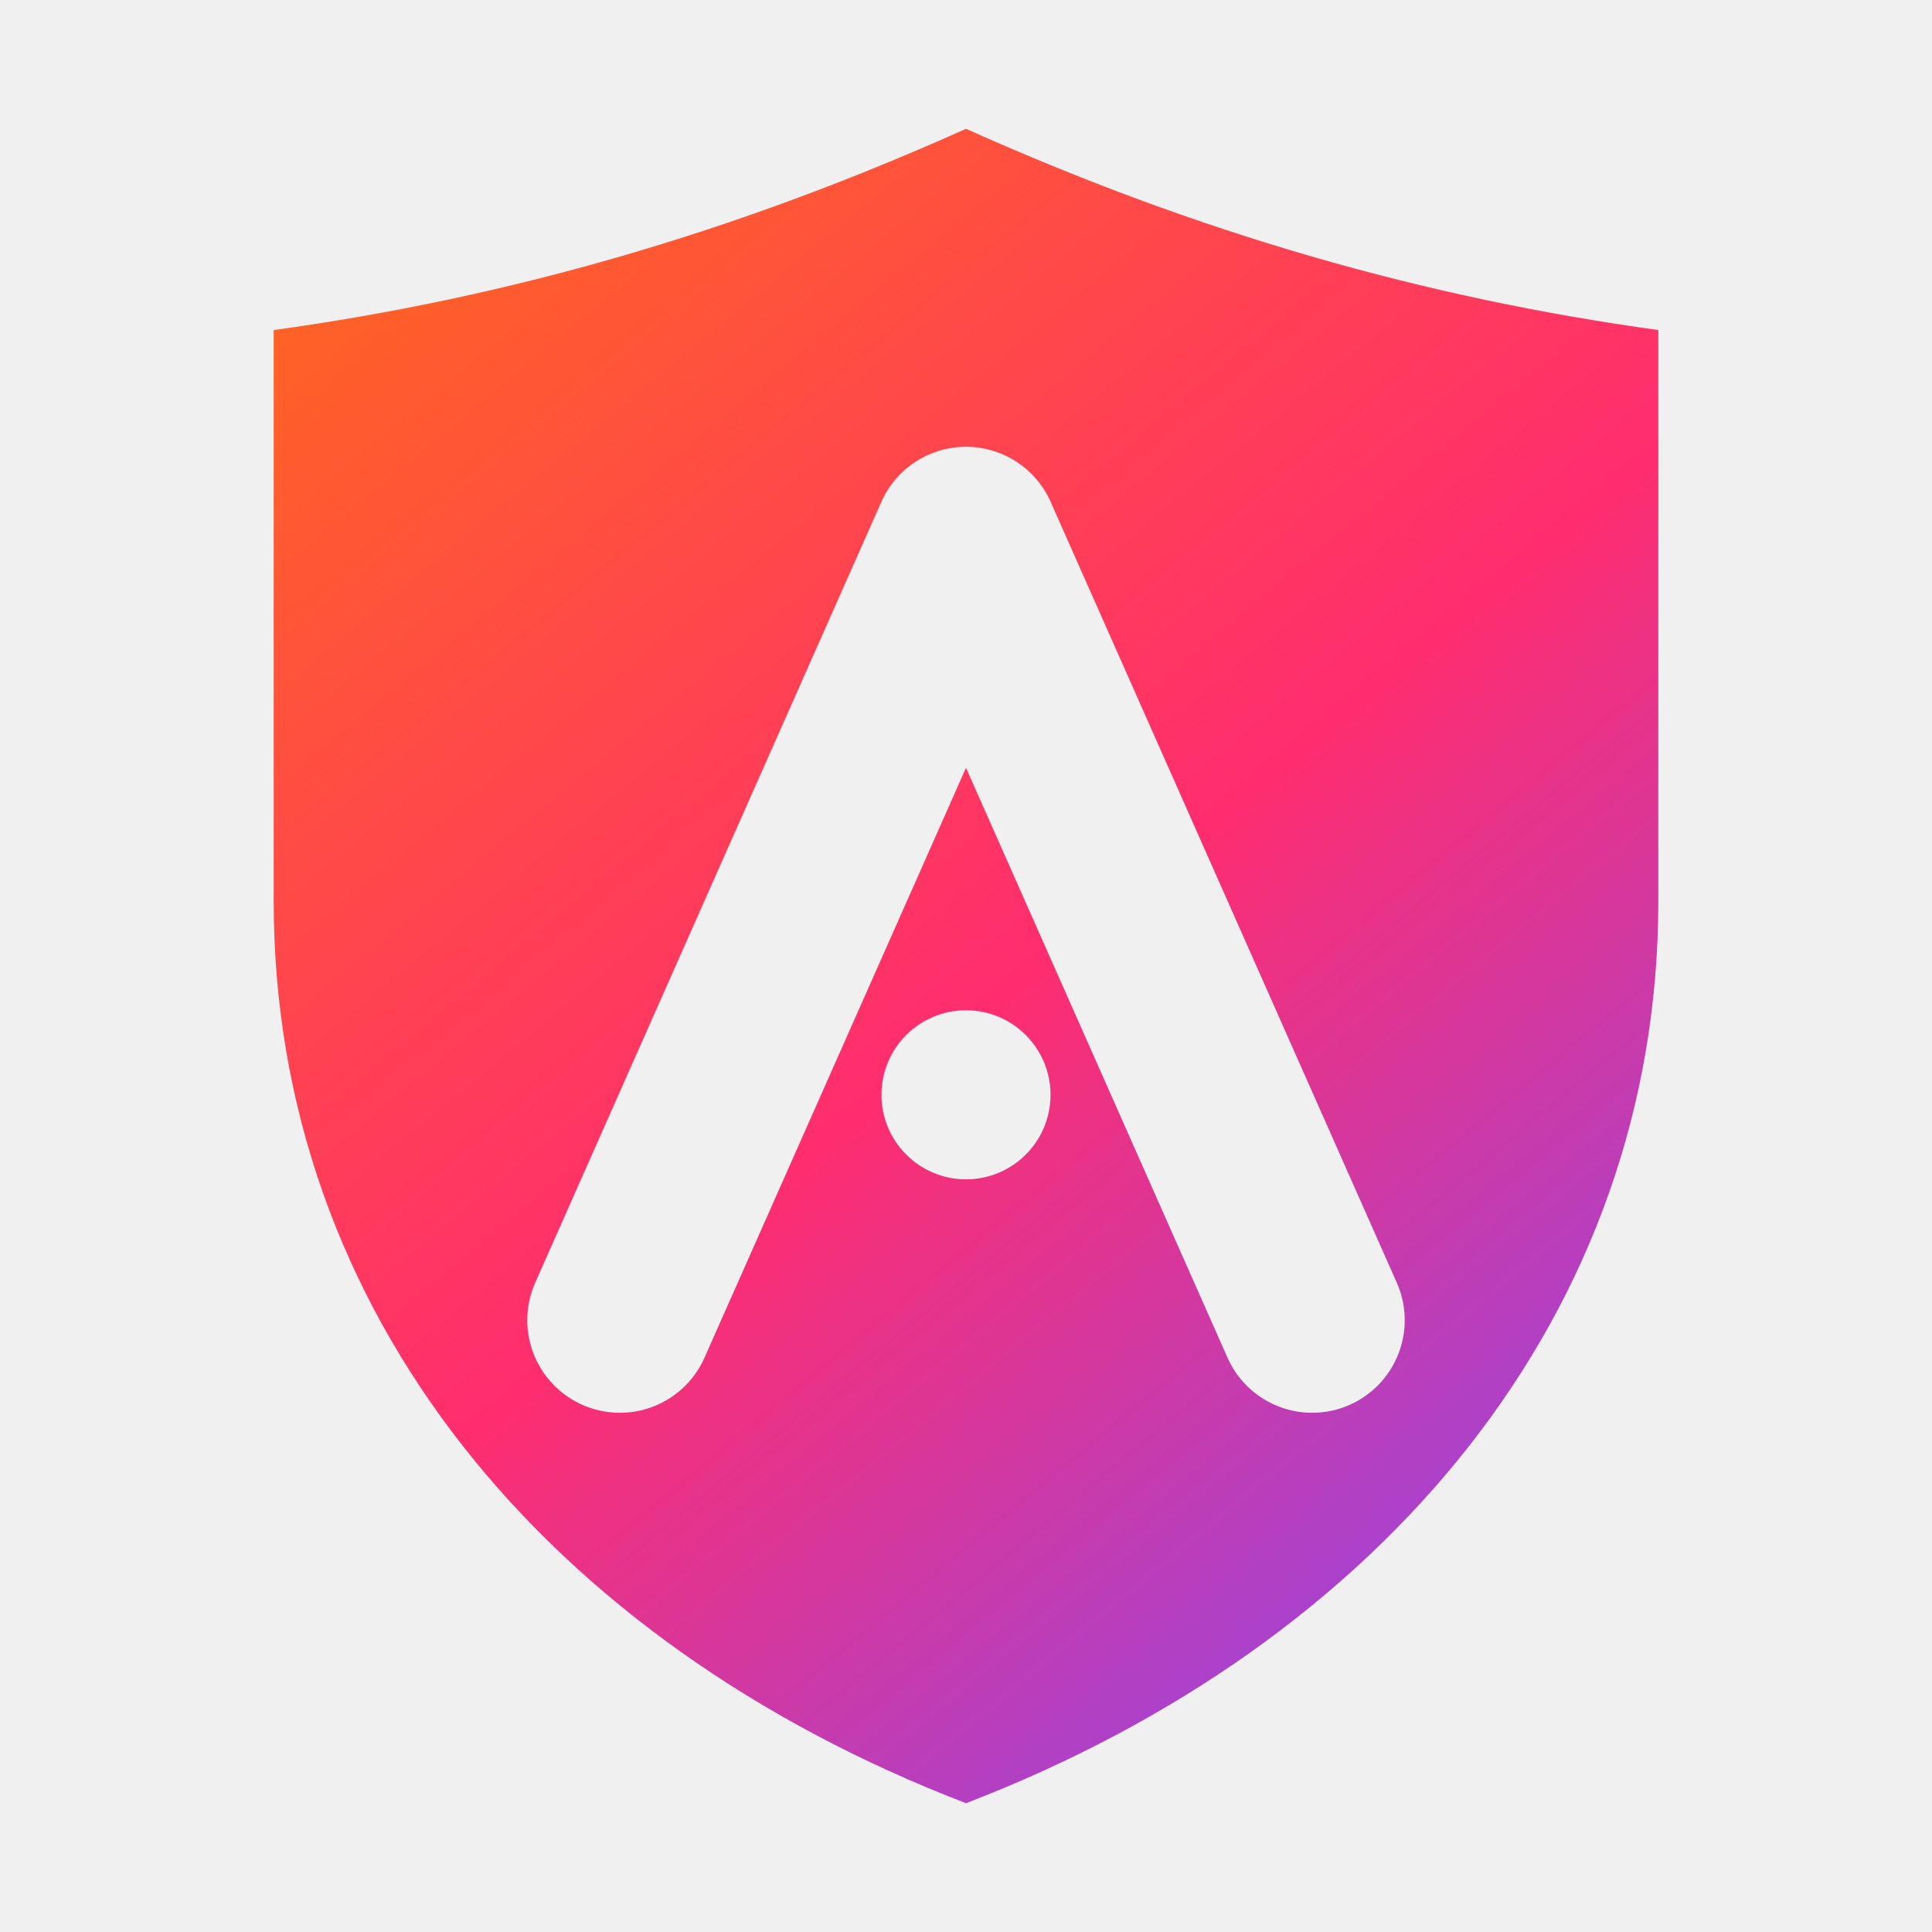
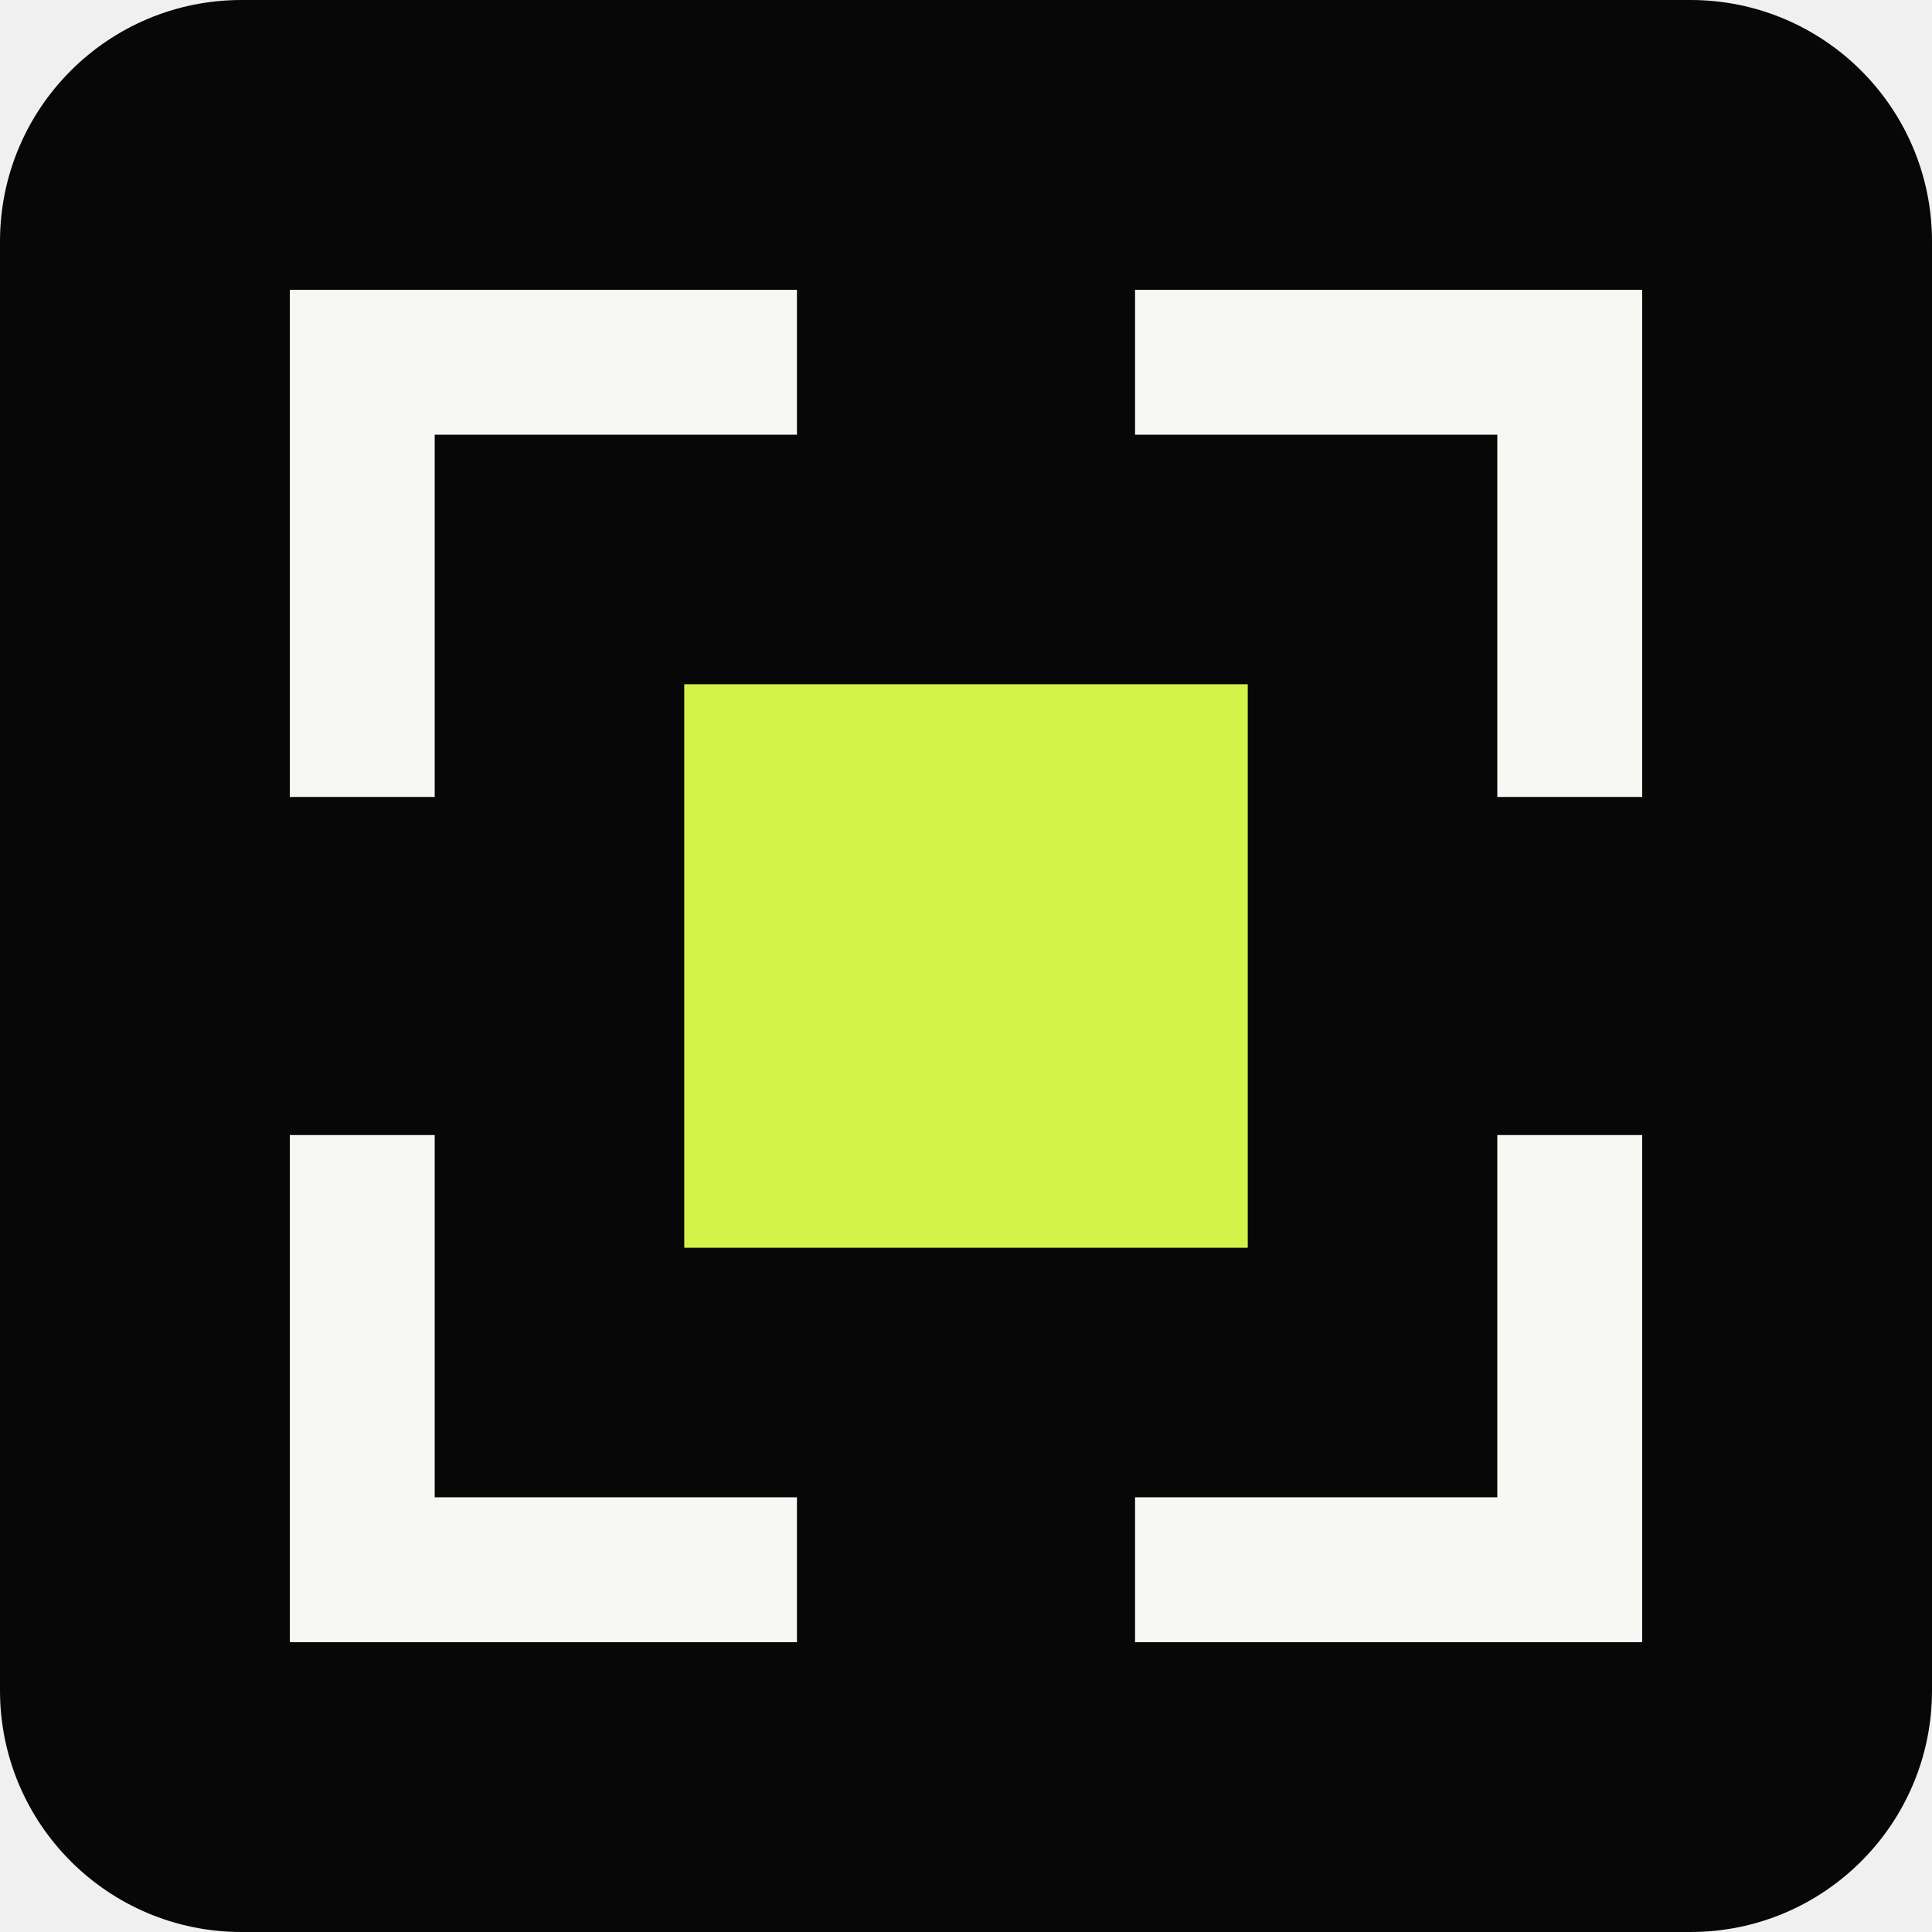
- <svg xmlns="http://www.w3.org/2000/svg" viewBox="0 0 24 24" width="32" height="32">
-   <defs>
-     <linearGradient id="fill" x1="3.4" y1="1.6" x2="20.6" y2="22.4" gradientUnits="userSpaceOnUse">
-       <stop offset="0" stop-color="#ff6a1a" />
-       <stop offset="0.52" stop-color="#ff2d6f" />
-       <stop offset="1" stop-color="#7c4dff" />
-     </linearGradient>
-     <mask id="cut" maskUnits="userSpaceOnUse" x="0" y="0" width="24" height="24">
-       <rect width="24" height="24" fill="#fff" />
-       <path d="M7.7 16.4 12 6.7l4.3 9.7" fill="none" stroke="#000" stroke-width="2.3" stroke-linecap="round" stroke-linejoin="round" />
-       <circle cx="12" cy="13.6" r="1.05" fill="#000" />
-     </mask>
-   </defs>
-   <path d="M12 1.6C14.9 2.9 17.7 3.7 20.6 4.1V11.2C20.6 16.3 17.2 20.4 12 22.4C6.8 20.4 3.4 16.3 3.4 11.2V4.1C6.3 3.7 9.1 2.9 12 1.6Z" fill="url(#fill)" mask="url(#cut)" />
+ <svg xmlns="http://www.w3.org/2000/svg" viewBox="0 0 48 48" width="32" height="32">
+   <rect width="48" height="48" rx="6" fill="#070707" />
+   <path d="M9 18V9H18M30 9H39V18M39 30V39H30M18 39H9V30" fill="none" stroke="#f7f7f4" stroke-width="3.6" stroke-linecap="square" />
+   <rect x="17" y="17" width="14" height="14" fill="#d4f24a" />
</svg>
